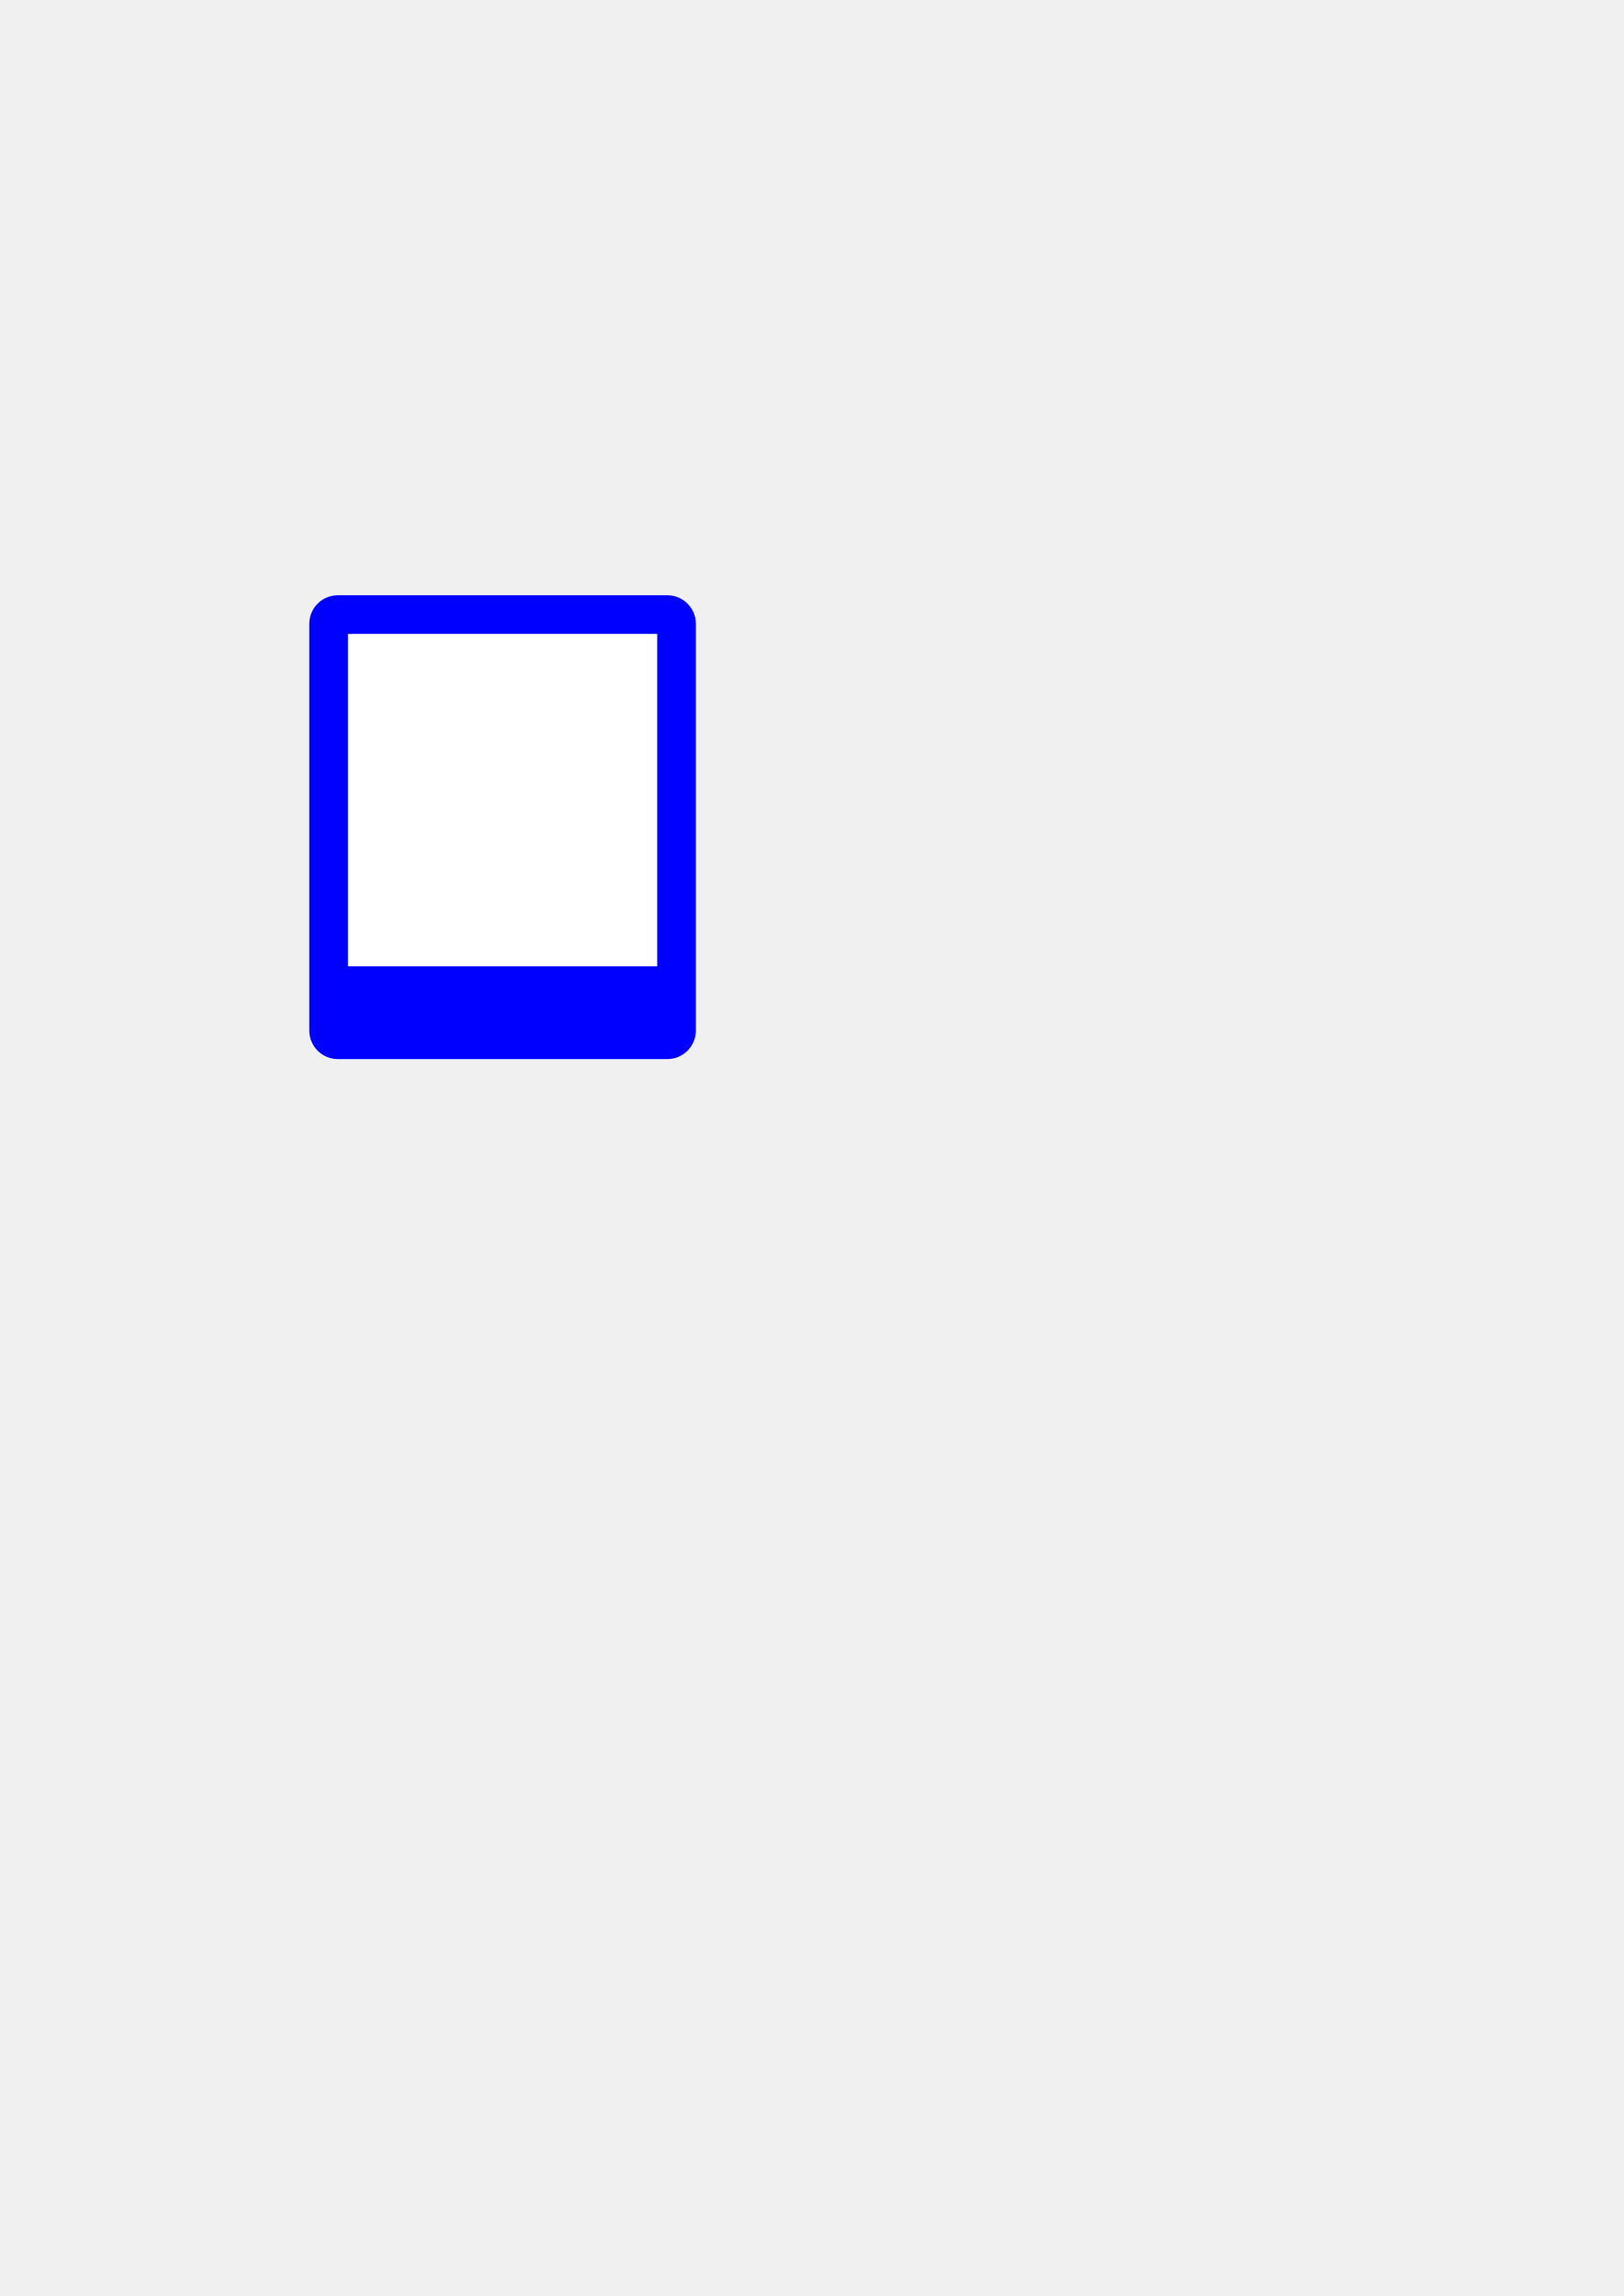
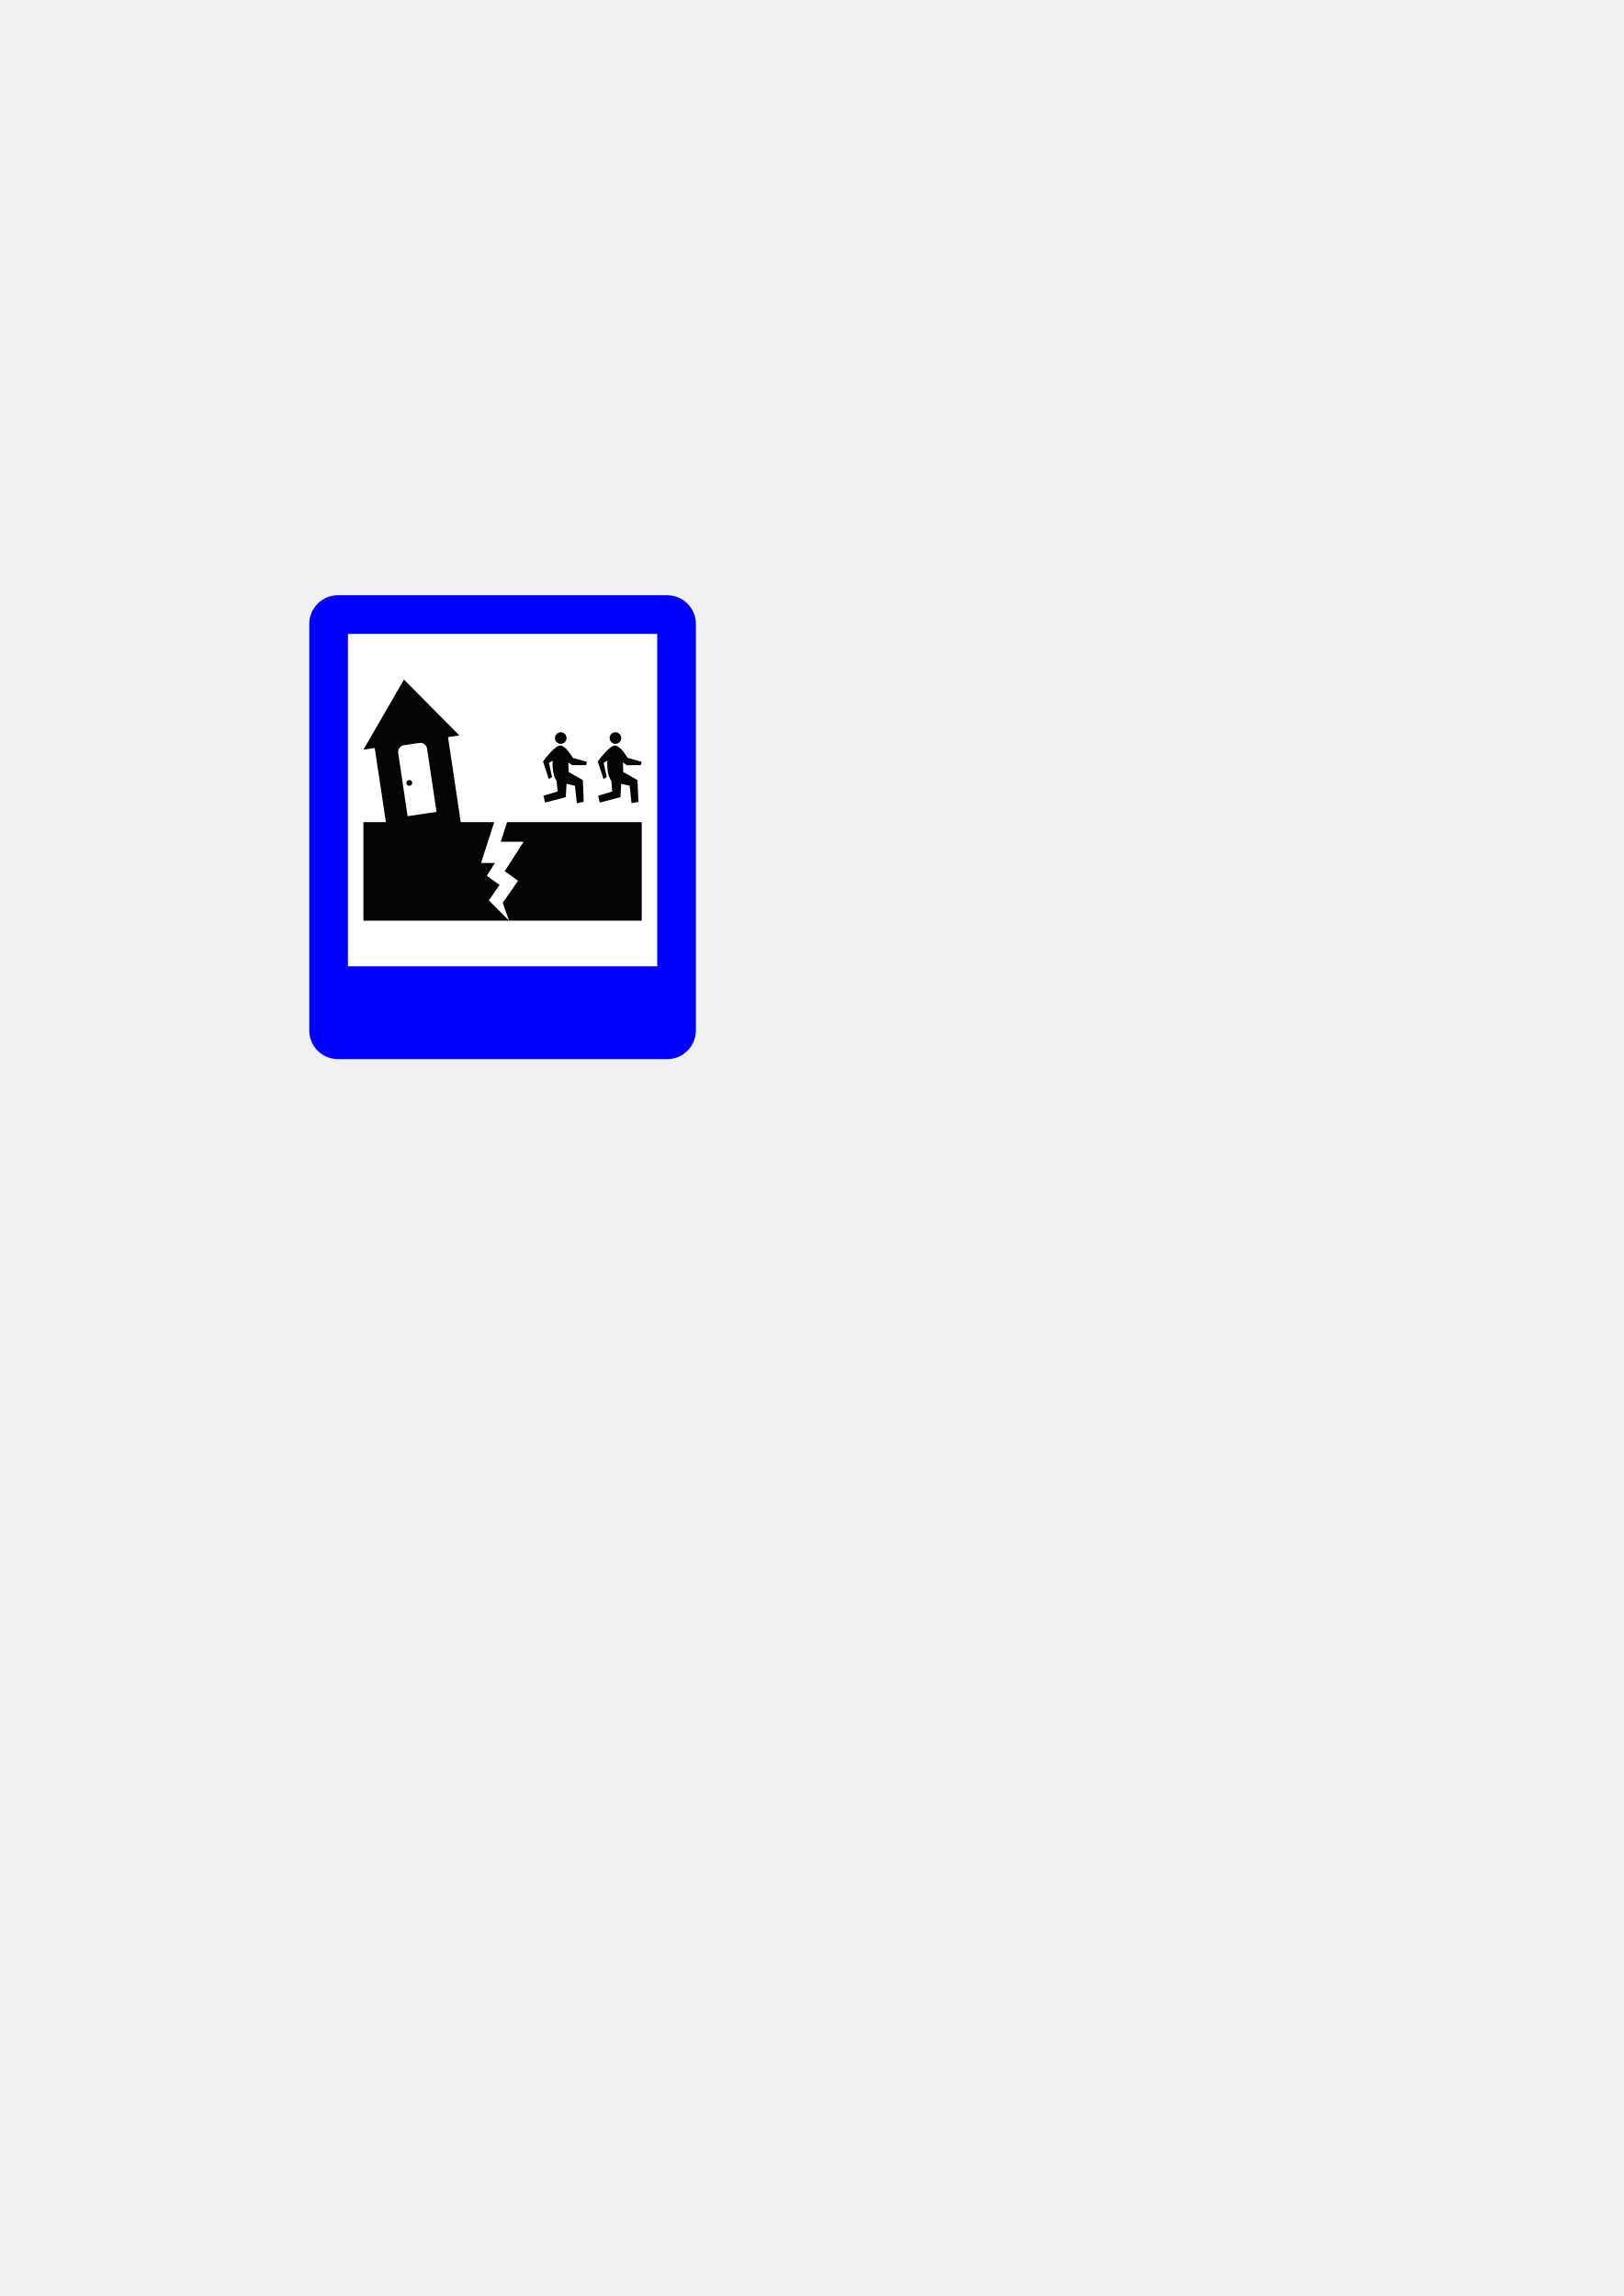
<svg xmlns="http://www.w3.org/2000/svg" width="210mm" height="297mm" viewBox="0 0 210 297" version="1.1" id="svg8">
  <defs id="defs2" />
  <g id="layer1">
    <rect style="fill:#0000ff;fill-opacity:1;stroke:none;stroke-width:0.1;stroke-linejoin:round;stroke-miterlimit:4;stroke-dasharray:none" id="rect812" width="50" height="60" x="40" y="77" rx="3.7" ry="3.7" />
    <rect style="fill:#ffffff;fill-opacity:1;stroke:none;stroke-width:0.1;stroke-linejoin:round;stroke-miterlimit:4;stroke-dasharray:none" id="rect824" width="40" height="43" x="45" y="82" />
+     <g id="g843" transform="translate(1.28232,6.682683)">
+       <path id="path574" style="fill:#040404;fill-opacity:1;fill-rule:evenodd;stroke:none;stroke-width:0.233" d="m 78.082,88.074 c -0.39,0.128 -0.61,0.555 -0.477,0.94 0.119,0.395 0.547,0.614 0.945,0.486 0.387,-0.128 0.606,-0.555 0.477,-0.94 -0.129,-0.399 -0.547,-0.617 -0.945,-0.486 z" />
+       <path id="path576" style="fill:#040404;fill-opacity:1;fill-rule:evenodd;stroke:none;stroke-width:0.233" d="m 81.718,91.868 -1.833,-0.517 c -0.16,-0.267 -0.878,-1.467 -1.544,-1.585 -0.697,-0.187 -2.3,2.032 -2.311,2.053 l 0.739,2.258 0.425,-0.229 -0.408,-1.863 c 0.16,-0.09 0.321,-0.177 0.488,-0.267 -0.07,1.089 0.101,2.071 0.519,2.615 l 0.098,1.37 -1.812,0.545 0.209,0.891 2.68,-0.704 0.091,-1.724 1.094,0.246 0.247,2.261 0.889,-0.17 -0.122,-2.823 -1.84,-1.041 -0.042,-1.238 0.498,0.347 h 1.802 z" />
+       <path id="path578" style="fill:#040404;fill-opacity:1;fill-rule:evenodd;stroke:none;stroke-width:0.233" d="m 62.637,99.667 h -4.332 l -1.643,-11 1.464,-0.219 -7.16,-7.225 -5.248,9.07 1.464,-0.219 1.444,9.592 H 45.718 V 112.411 h 18.841 l -2.619,-2.626 1.384,-1.992 -1.643,-1.189 1.046,-1.655 h -1.793 z m -11.203,-0.773 3.744,-0.554 -1.225,-8.178 c -0.07,-0.475 -0.518,-0.812 -0.996,-0.742 l -2.011,0.298 c -0.468,0.069 -0.807,0.524 -0.727,0.999 z" />
+       <path id="path580" style="fill:#040404;fill-opacity:1;fill-rule:evenodd;stroke:none;stroke-width:0.233" d="m 64.299,99.667 -0.817,2.537 h 2.958 l -2.44,3.806 1.713,1.239 -1.972,2.854 0.817,2.309 H 81.718 V 99.667 Z" />
+       <path id="path582" style="fill:#040404;fill-opacity:1;fill-rule:evenodd;stroke:none;stroke-width:0.233" d="m 51.603,94.216 c -0.209,0.031 -0.359,0.219 -0.319,0.427 0.03,0.208 0.219,0.347 0.428,0.316 0.209,-0.028 0.349,-0.219 0.319,-0.427 -0.03,-0.208 -0.229,-0.347 -0.428,-0.316 z" />
+       <path id="path584" style="fill:#040404;fill-opacity:1;fill-rule:evenodd;stroke:none;stroke-width:0.233" d="m 71.011,88.074 c -0.398,0.128 -0.617,0.555 -0.488,0.94 0.13,0.395 0.558,0.614 0.946,0.486 0.398,-0.128 0.617,-0.555 0.488,-0.94 -0.13,-0.399 -0.558,-0.617 -0.946,-0.486 z" />
+       <path id="path586" style="fill:#040404;fill-opacity:1;fill-rule:evenodd;stroke:none;stroke-width:0.233" d="m 74.636,91.868 -1.822,-0.517 c -0.169,-0.267 -0.876,-1.467 -1.553,-1.585 -0.697,-0.187 -2.3,2.032 -2.31,2.053 l 0.737,2.258 0.428,-0.229 -0.398,-1.863 c 0.159,-0.09 0.319,-0.177 0.478,-0.267 -0.06,1.089 0.109,2.071 0.518,2.615 l 0.11,1.37 -1.822,0.545 0.209,0.891 2.679,-0.704 0.099,-1.724 1.086,0.246 0.249,2.261 0.886,-0.17 -0.109,-2.823 -1.842,-1.041 -0.04,-1.238 0.498,0.347 h 1.803 z" />
+     </g>
  </g>
</svg>
